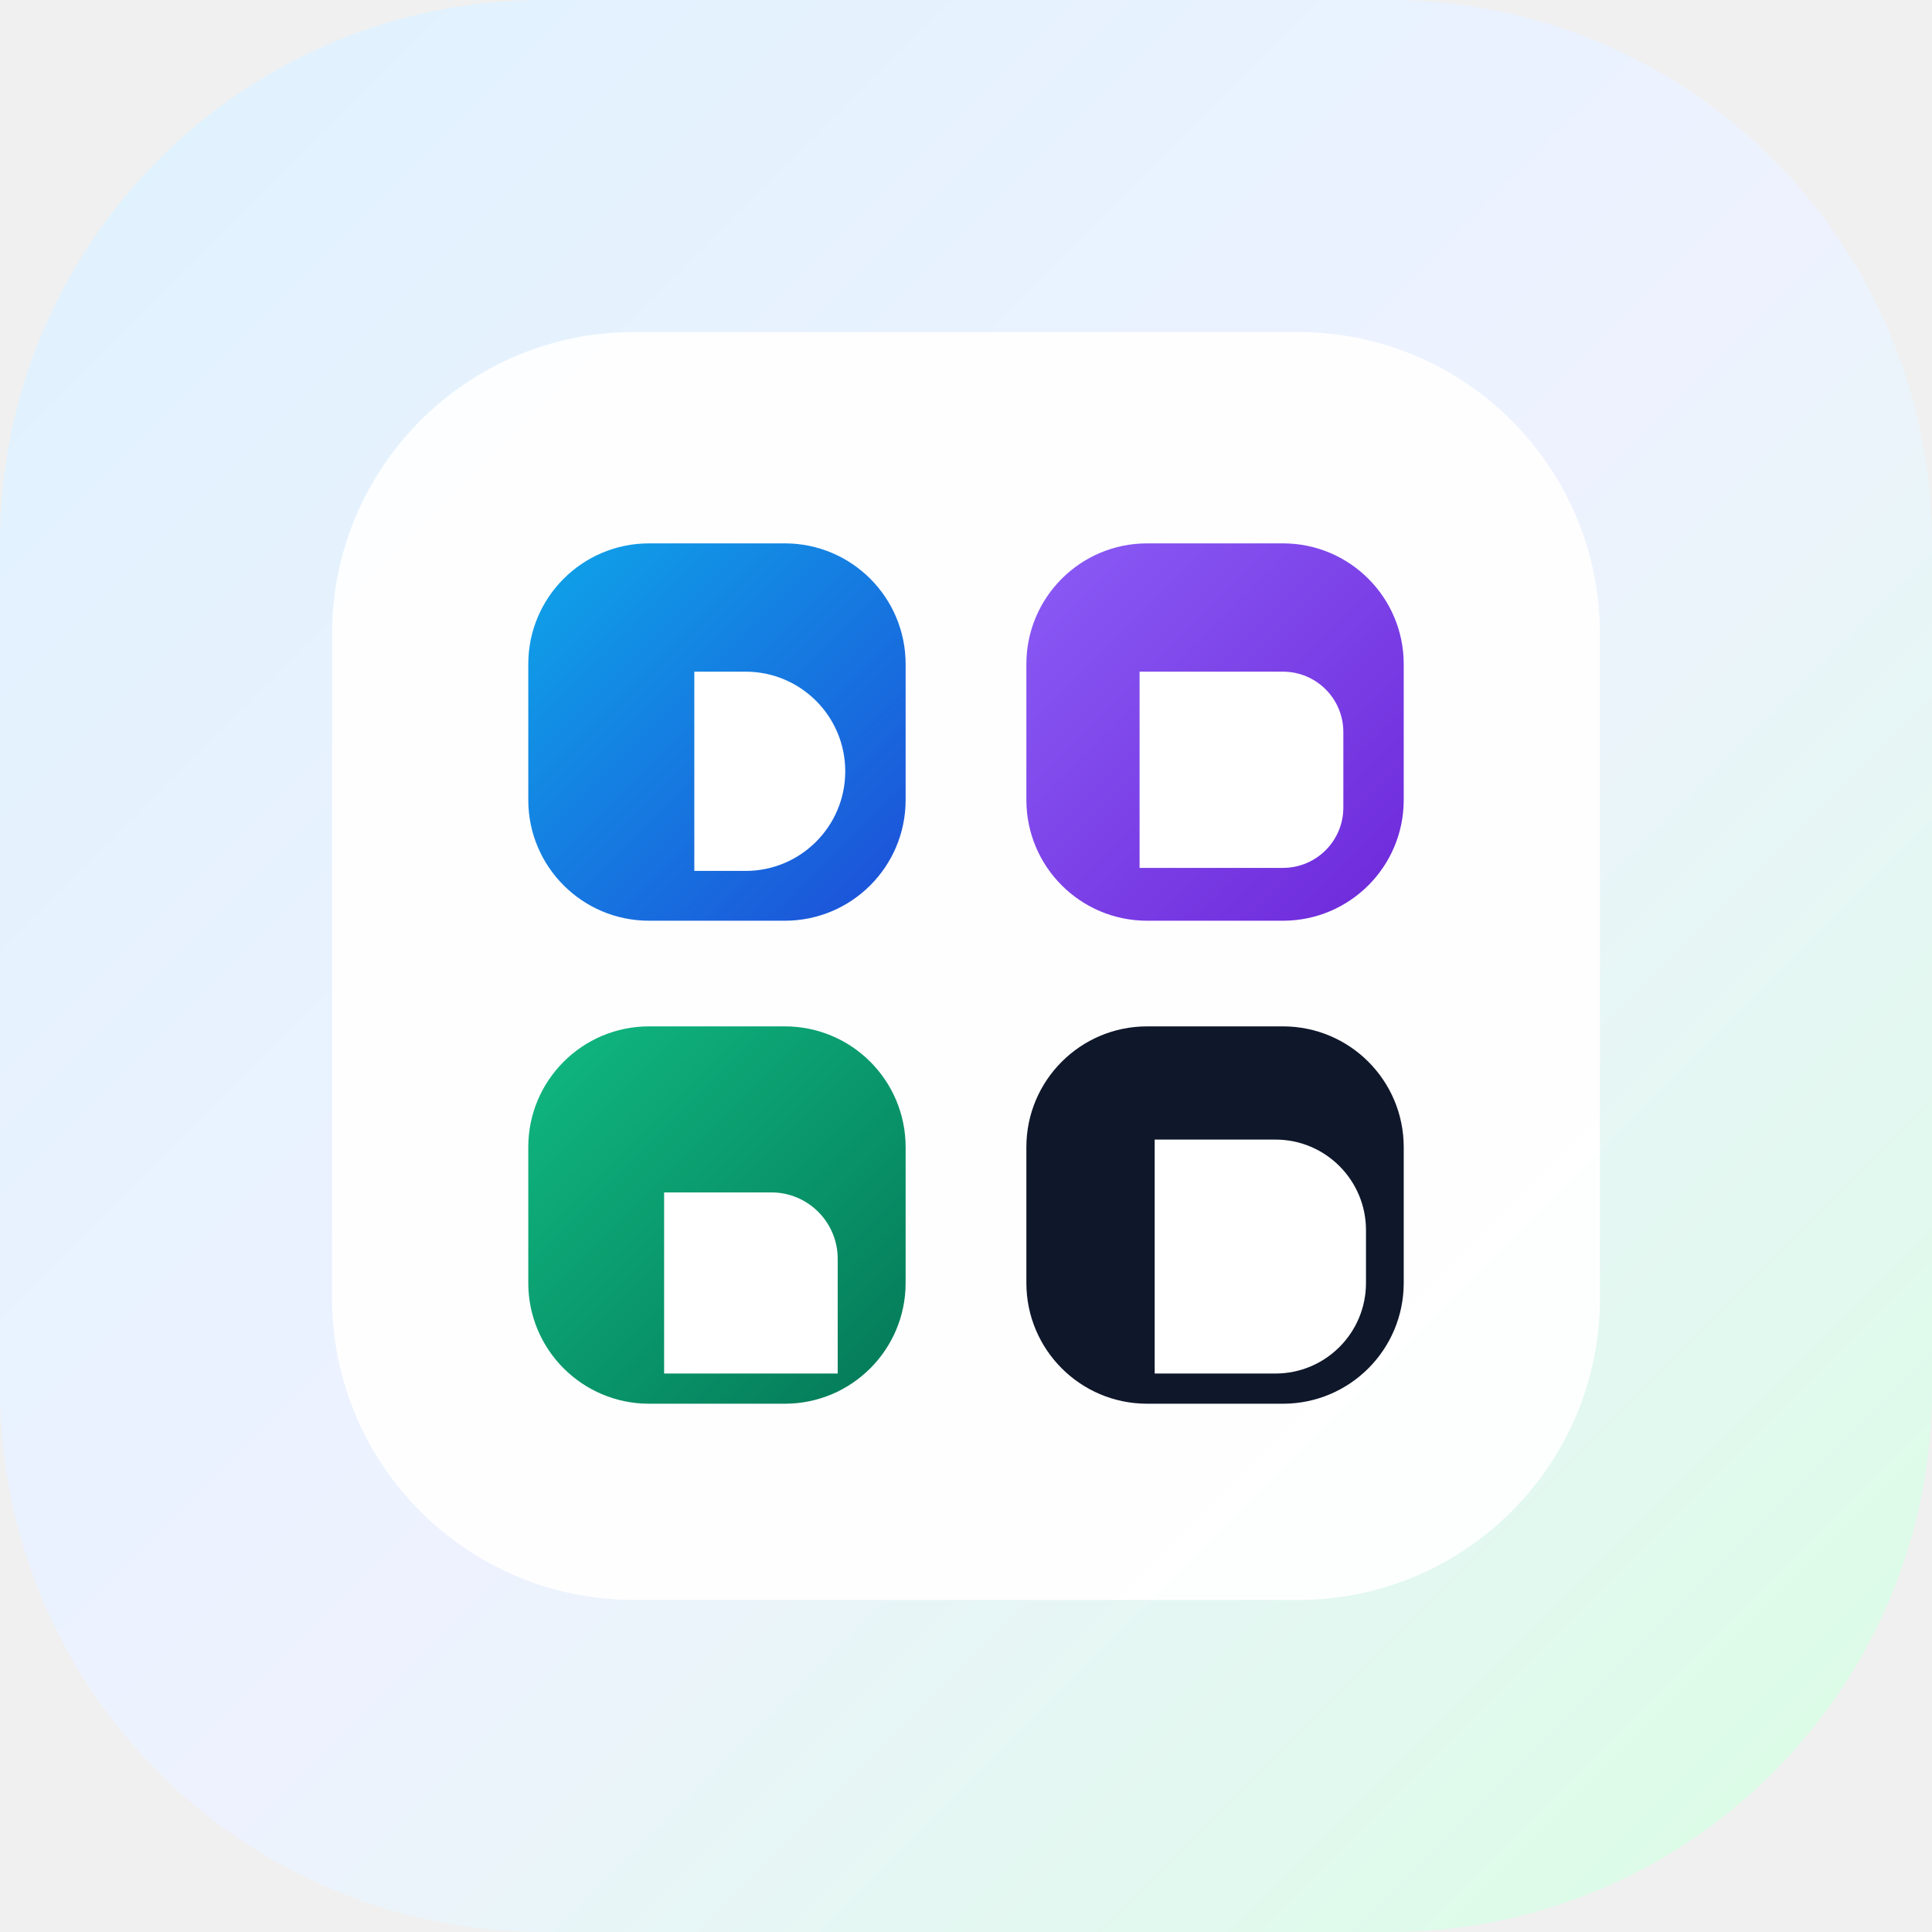
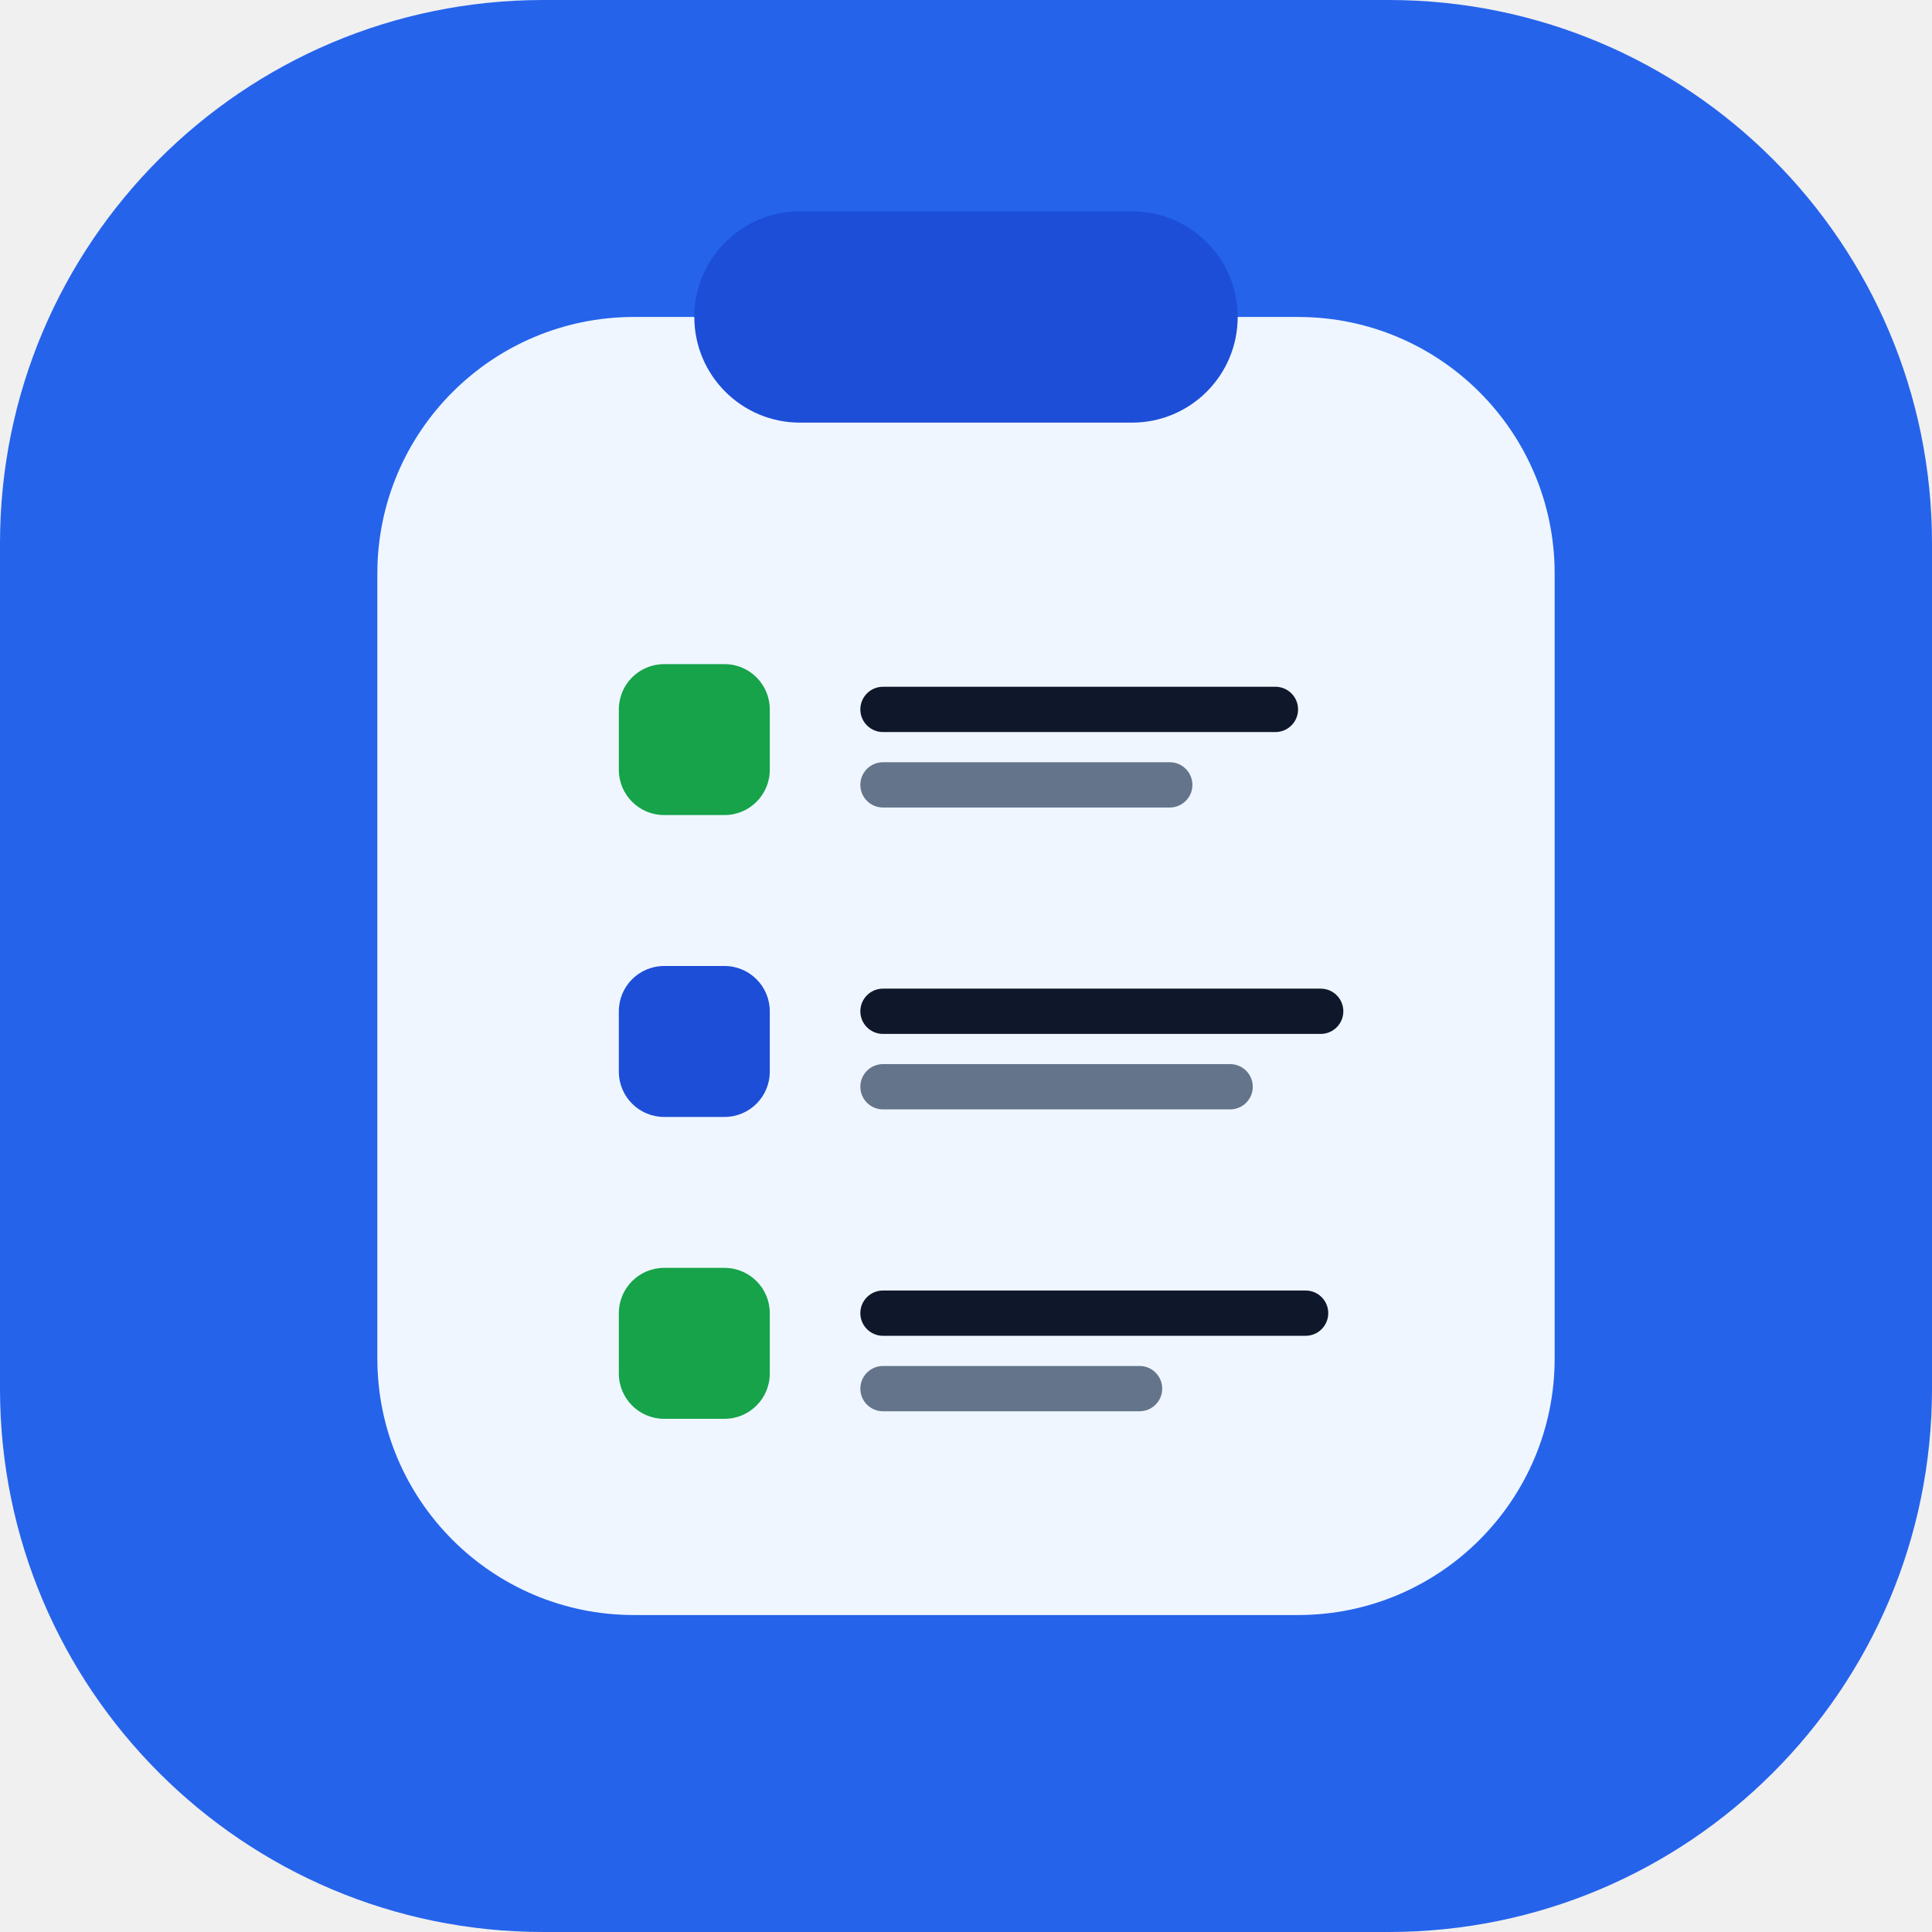
<svg xmlns="http://www.w3.org/2000/svg" width="256" height="256" viewBox="0 0 256 256" fill="none">
-   <rect width="256" height="256" rx="72" fill="url(#bg)" />
-   <rect x="44" y="44" width="168" height="168" rx="40" fill="white" fill-opacity="0.94" />
-   <rect x="70" y="72" width="50" height="50" rx="16" fill="url(#tile1)" />
-   <rect x="136" y="72" width="50" height="50" rx="16" fill="url(#tile2)" />
-   <rect x="70" y="136" width="50" height="50" rx="16" fill="url(#tile3)" />
-   <rect x="136" y="136" width="50" height="50" rx="16" fill="#0F172A" />
-   <path d="M92 89H98.8C106.09 89 112 94.91 112 102.2C112 109.49 106.09 115.4 98.8 115.4H92V89Z" fill="white" />
-   <path d="M151 89H170C174.418 89 178 92.582 178 97V107C178 111.418 174.418 115 170 115H151V89Z" fill="white" />
-   <path d="M88 158H102.2C107.06 158 111 161.94 111 166.8V182H88V158Z" fill="white" />
-   <path d="M153 151H169C175.627 151 181 156.373 181 163V170C181 176.627 175.627 182 169 182H153V151Z" fill="white" />
-   <defs>
-     <linearGradient id="bg" x1="18" y1="18" x2="238" y2="238" gradientUnits="userSpaceOnUse">
-       <stop stop-color="#E0F2FE" />
-       <stop offset="0.52" stop-color="#EEF2FF" />
-       <stop offset="1" stop-color="#DCFCE7" />
-     </linearGradient>
-     <linearGradient id="tile1" x1="70" y1="72" x2="120" y2="122" gradientUnits="userSpaceOnUse">
-       <stop stop-color="#0EA5E9" />
-       <stop offset="1" stop-color="#1D4ED8" />
-     </linearGradient>
-     <linearGradient id="tile2" x1="136" y1="72" x2="186" y2="122" gradientUnits="userSpaceOnUse">
-       <stop stop-color="#8B5CF6" />
-       <stop offset="1" stop-color="#6D28D9" />
-     </linearGradient>
-     <linearGradient id="tile3" x1="70" y1="136" x2="120" y2="186" gradientUnits="userSpaceOnUse">
-       <stop stop-color="#10B981" />
-       <stop offset="1" stop-color="#047857" />
-     </linearGradient>
-   </defs>
+   <rect width="256" height="256" rx="72" fill="#2563EB" />
+   <rect x="50" y="42" width="156" height="172" rx="34" fill="#EFF6FF" />
+   <rect x="92" y="28" width="72" height="28" rx="14" fill="#1D4ED8" />
+   <rect x="82" y="88" width="20" height="20" rx="6" fill="#16A34A" />
+   <rect x="82" y="128" width="20" height="20" rx="6" fill="#1D4ED8" />
+   <rect x="82" y="168" width="20" height="20" rx="6" fill="#16A34A" />
+   <rect x="114" y="91" width="58" height="6" rx="3" fill="#0F172A" />
+   <rect x="114" y="101" width="44" height="6" rx="3" fill="#64748B" />
+   <rect x="114" y="131" width="64" height="6" rx="3" fill="#0F172A" />
+   <rect x="114" y="141" width="52" height="6" rx="3" fill="#64748B" />
+   <rect x="114" y="171" width="62" height="6" rx="3" fill="#0F172A" />
+   <rect x="114" y="181" width="40" height="6" rx="3" fill="#64748B" />
</svg>
